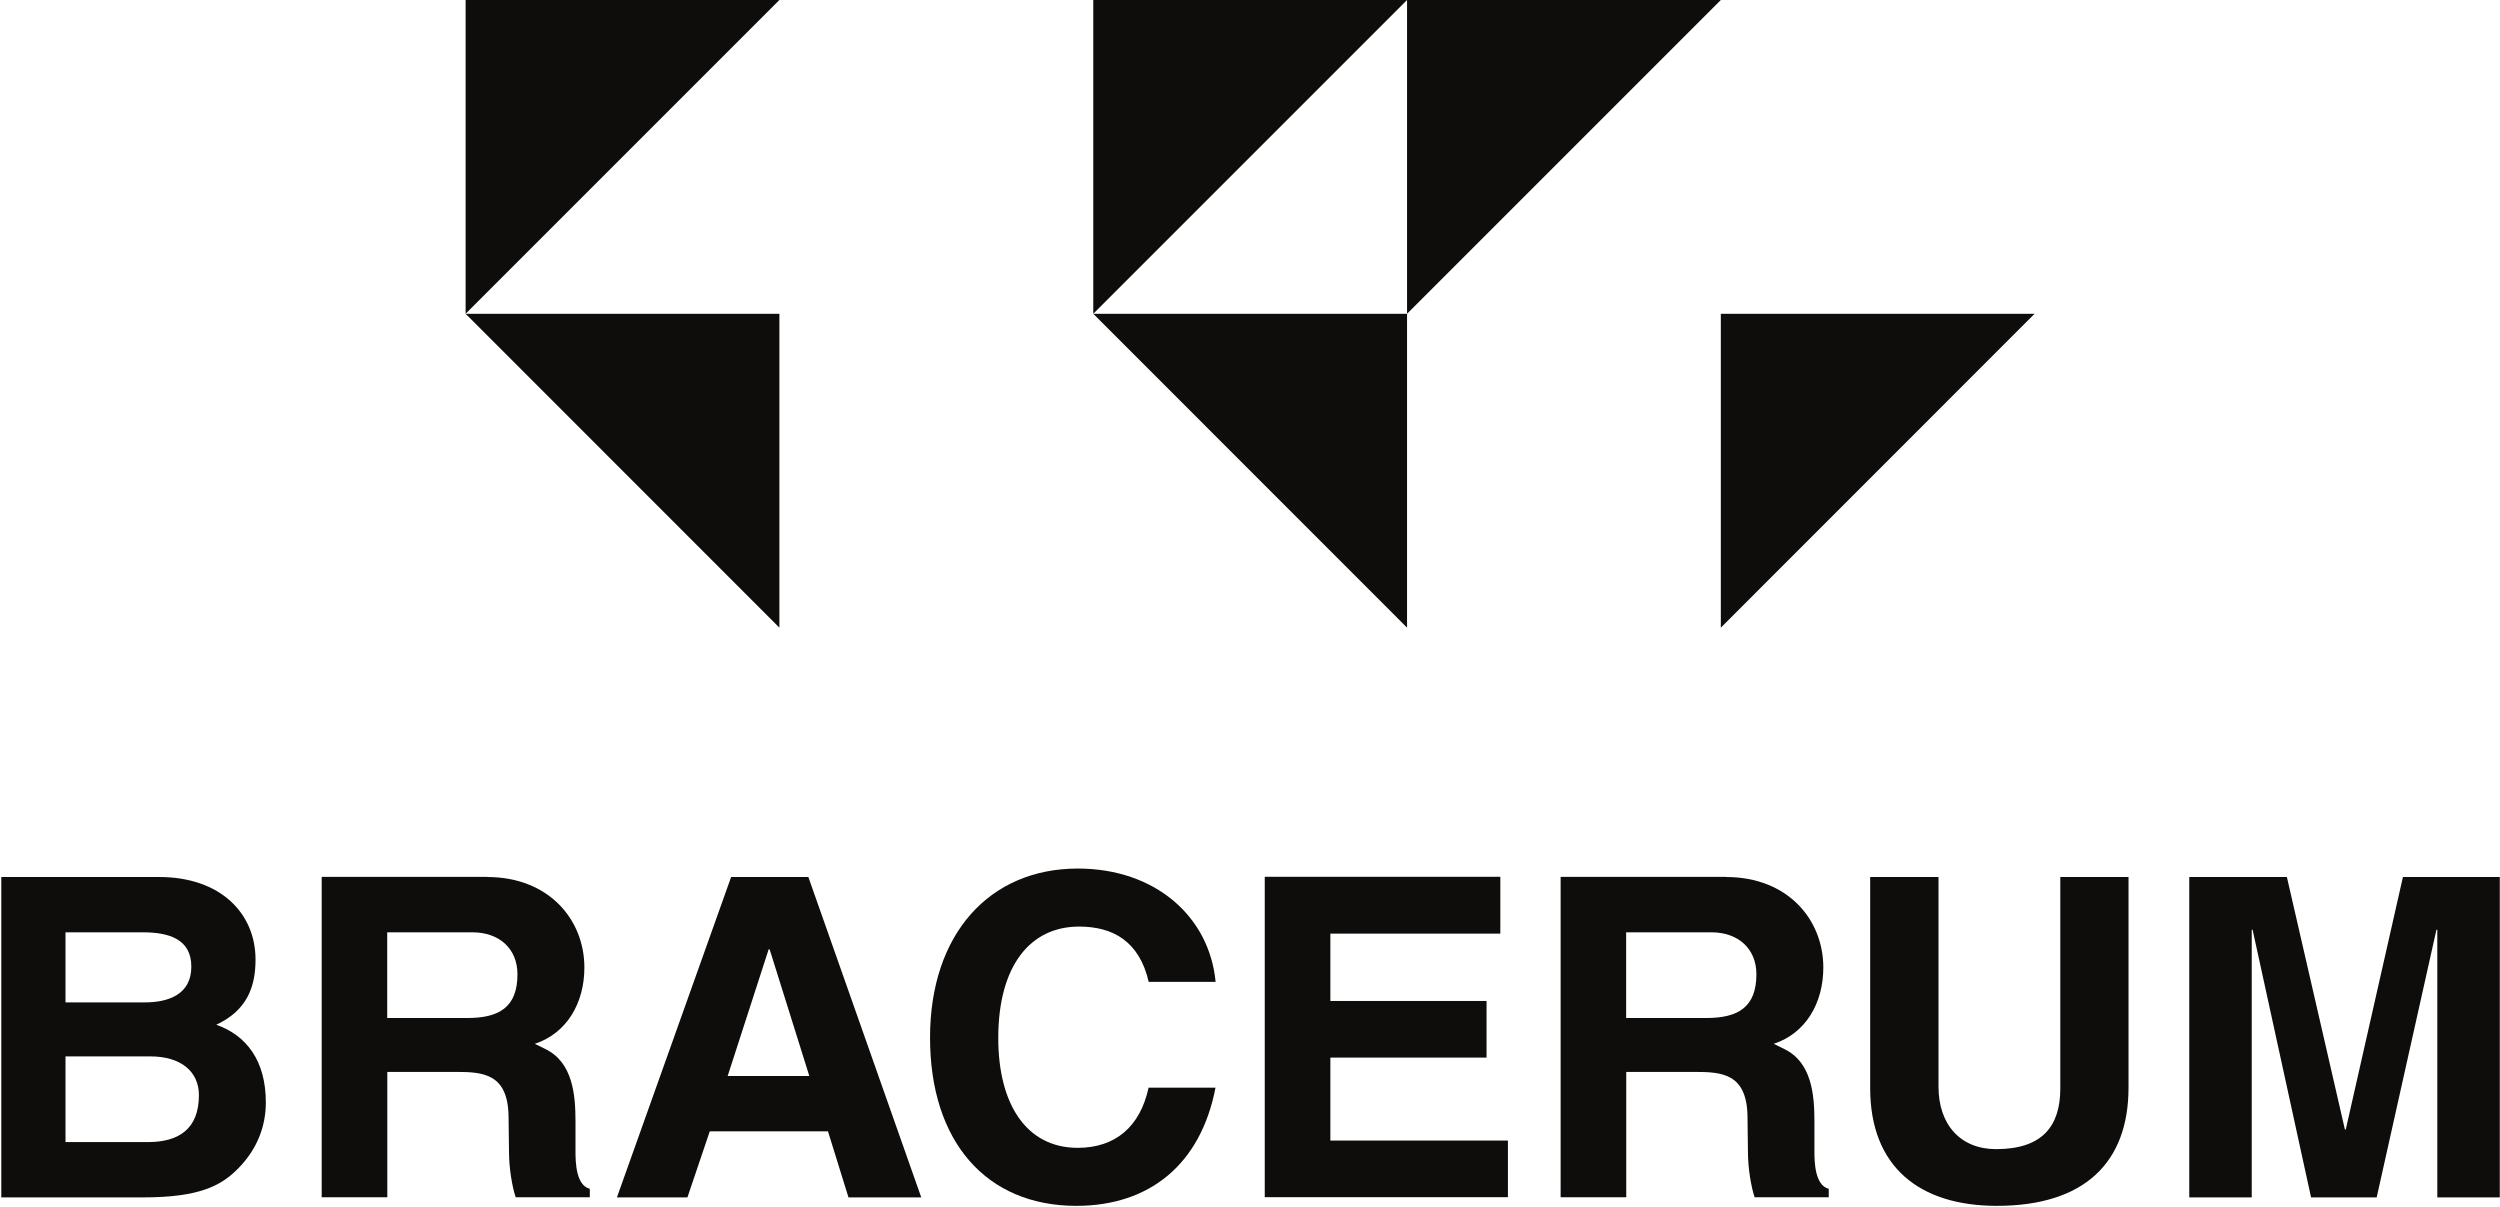
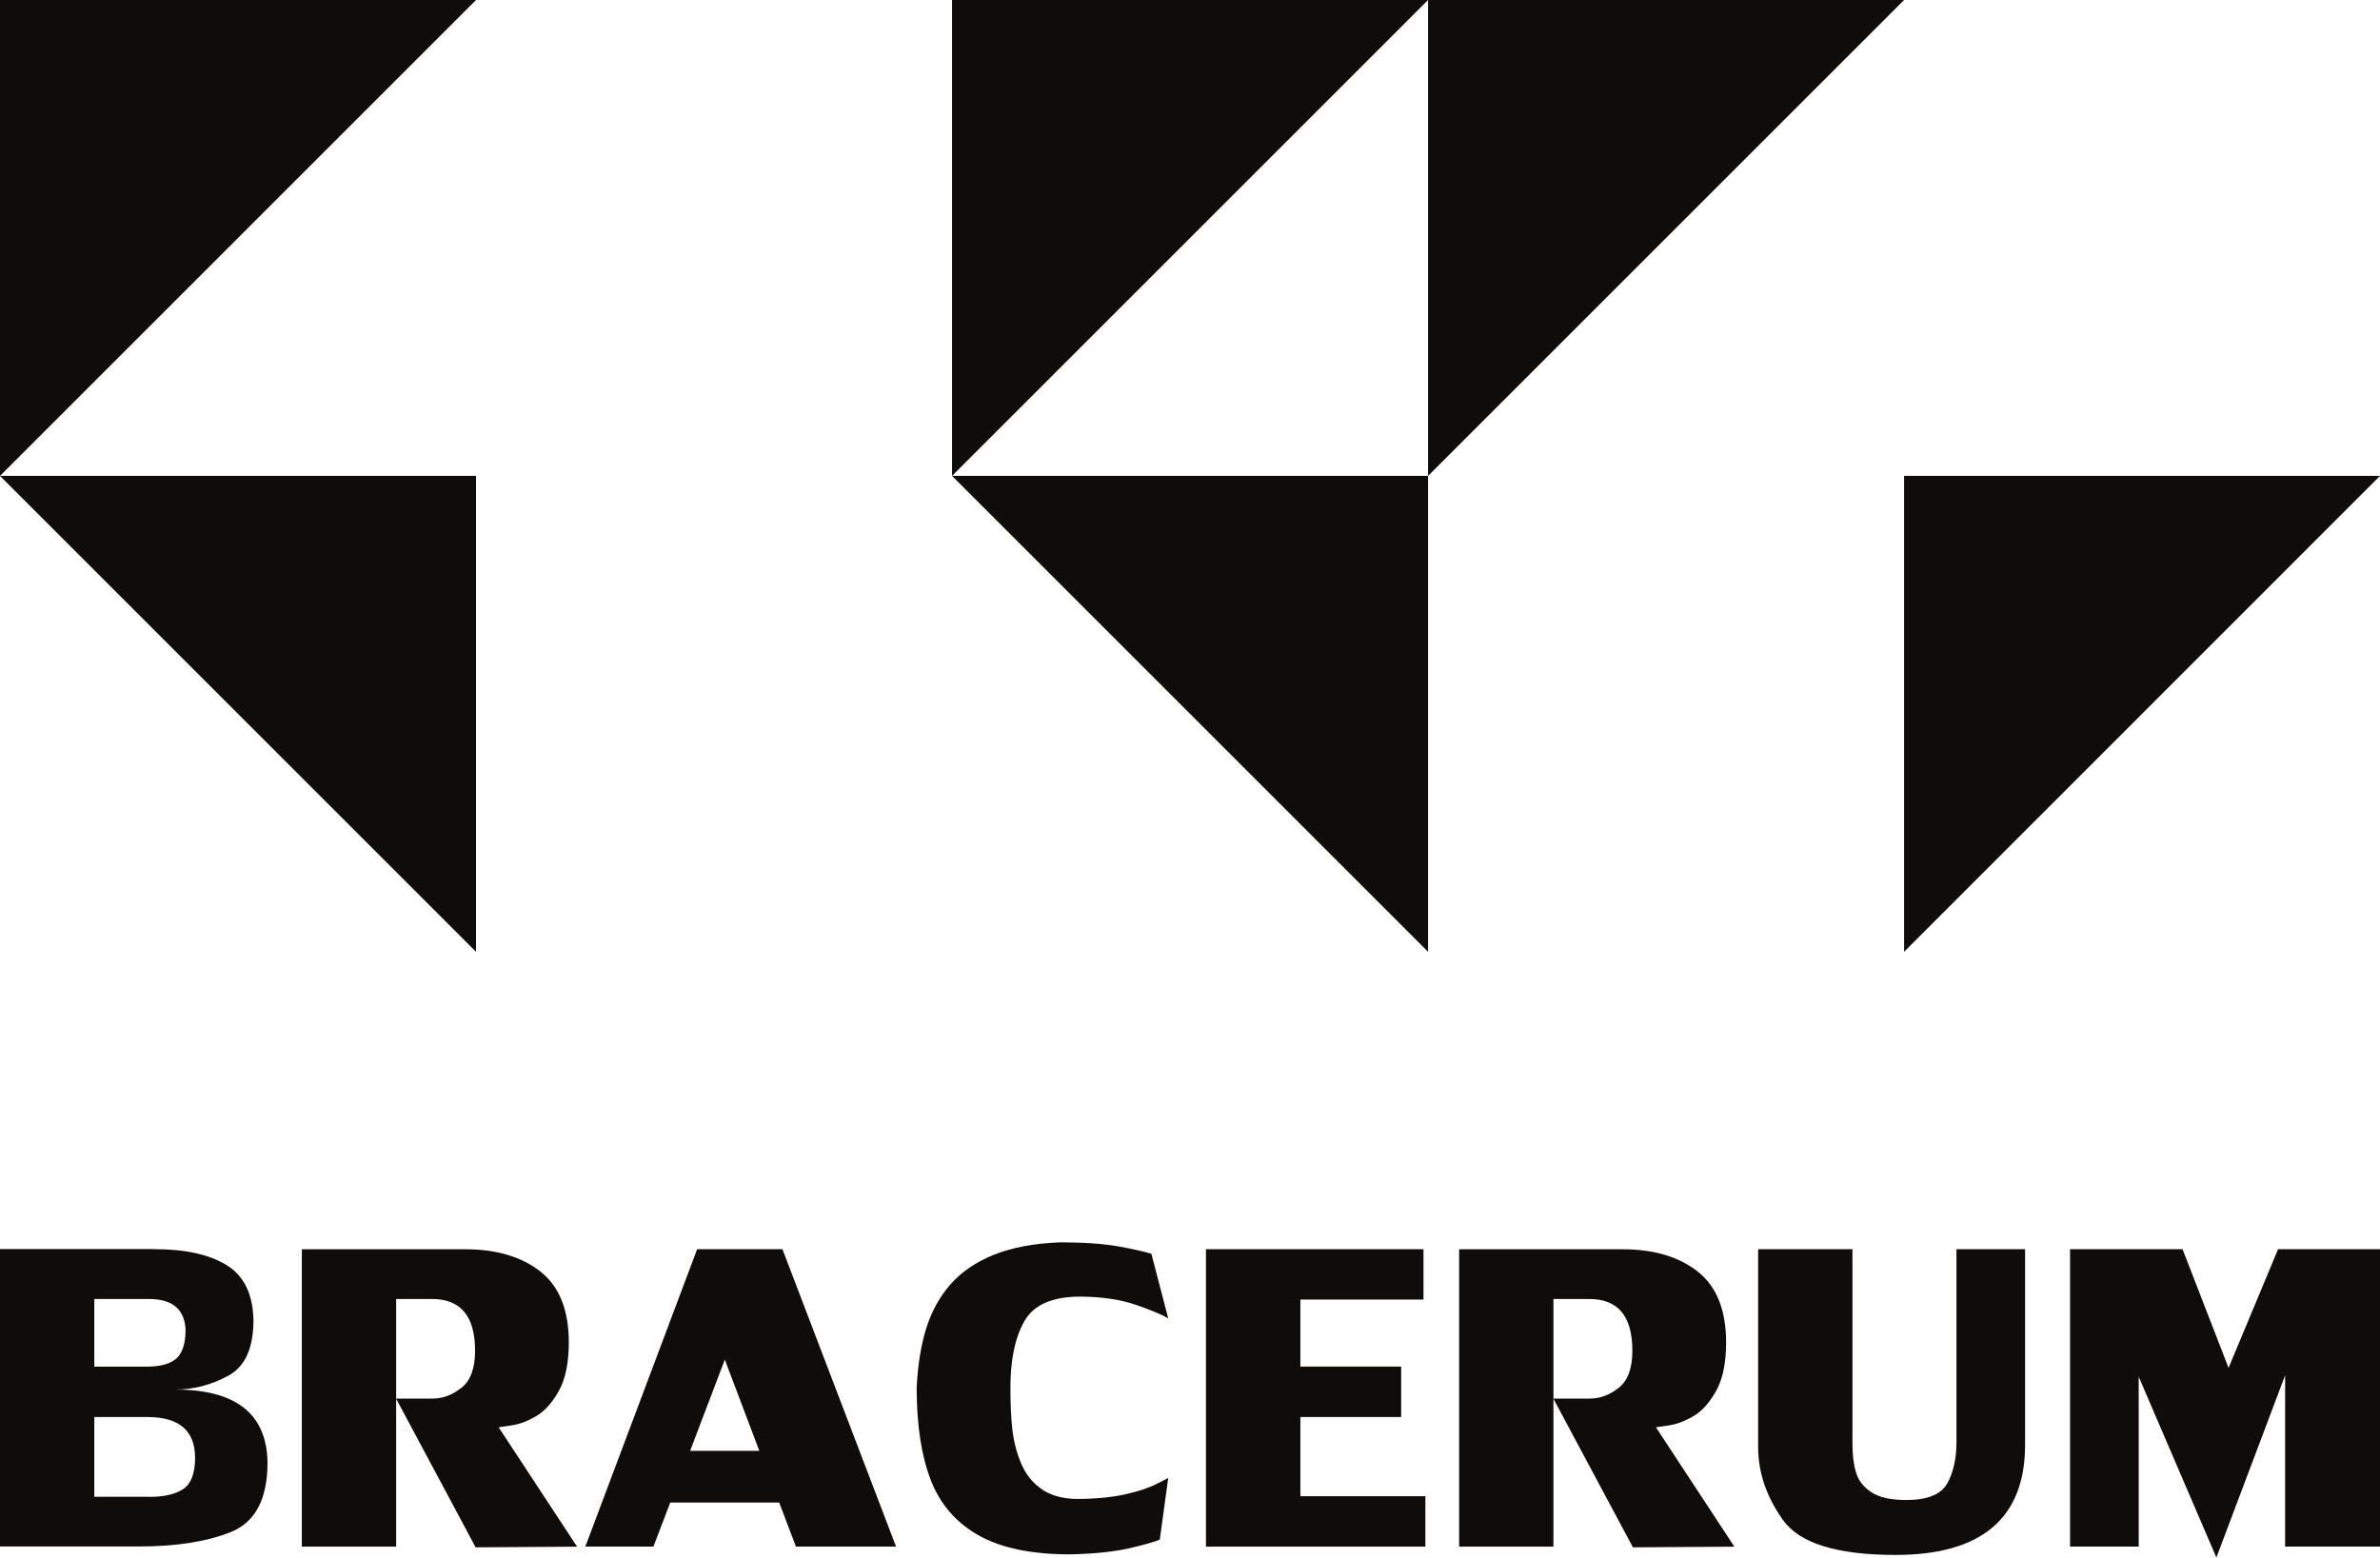
- <svg xmlns="http://www.w3.org/2000/svg" viewBox="0 0 230.50 111.25" role="img" aria-label="Bracerum">
-   <g fill="#0e0d0b" fill-rule="evenodd" transform="translate(-99.75 -0.00)">
-     <polygon points="171.61 28.93 142.68 28.93 171.61 57.87 171.61 28.93" />
-     <polygon points="142.68 0 171.61 0 142.68 28.93 142.68 0" />
-     <polygon points="229.48 28.93 200.55 28.93 229.48 57.87 229.48 28.93" />
-     <polygon points="229.48 0 258.41 0 229.48 28.93 229.48 0" />
-     <polygon points="258.41 28.93 287.34 28.93 258.41 57.87 258.41 28.93" />
-     <polygon points="200.55 0 229.48 0 200.55 28.93 200.55 0" />
-   </g>
-   <g fill="#0e0d0b" transform="translate(-43.00 -7.00)">
-     <path d="M57.67,87.86c5.68,0,8.89,3.37,8.89,7.61,0,2.51-.78,4.69-3.62,6.01,2.8.99,4.57,3.33,4.57,7.16,0,2.18-.78,4.28-2.51,6.05-1.6,1.65-3.62,2.71-8.84,2.71h-13.04v-29.54h14.56ZM56.36,99.42c2.18,0,4.28-.74,4.28-3.29s-2.06-3.17-4.48-3.17h-7.12v6.46h7.32ZM56.65,112.3c2.8,0,4.69-1.19,4.69-4.32,0-2.18-1.65-3.58-4.48-3.58h-7.82v7.9h7.61Z" />
-     <path d="M87.91,87.86c5.68,0,8.97,3.91,8.97,8.35,0,3.25-1.6,6.05-4.57,7.03l.99.49c2.51,1.23,2.76,4.2,2.76,6.66v2.76c0,.99.04,3.13,1.32,3.46v.78h-6.83c-.33-.95-.62-2.71-.62-4.2l-.04-3.21c-.04-3.99-2.34-4.15-4.85-4.15h-6.33v11.56h-6.05v-29.54h15.26ZM86.1,100.86c2.96,0,4.61-1.03,4.61-4.03,0-2.34-1.65-3.87-4.15-3.87h-7.86v7.9h7.4Z" />
-     <path d="M117.53,87.86l10.41,29.54h-6.71l-1.89-6.09h-10.9l-2.06,6.09h-6.5l10.53-29.54h7.12ZM113.87,94.53l-3.78,11.68h7.53l-3.66-11.68h-.08Z" />
-     <path d="M148.91,97.53c-.86-3.74-3.29-5.1-6.42-5.1-4.48,0-7.45,3.58-7.45,10.28,0,6.09,2.59,10.12,7.32,10.12,3.46,0,5.76-1.93,6.54-5.55h6.17c-1.36,7.08-6.09,10.9-12.83,10.9-8.31,0-13.49-5.92-13.49-15.51s5.51-15.59,13.62-15.59c7.16,0,12.14,4.44,12.71,10.45h-6.17Z" />
-     <path d="M181.33,87.86v5.22h-15.67v6.21h14.4v5.22h-14.4v7.65h16.37v5.22h-22.42v-29.54h21.72Z" />
-     <path d="M202.14,87.86c5.68,0,8.97,3.91,8.97,8.35,0,3.25-1.6,6.05-4.57,7.03l.99.49c2.51,1.23,2.76,4.2,2.76,6.66v2.76c0,.99.04,3.13,1.32,3.46v.78h-6.83c-.33-.95-.62-2.71-.62-4.2l-.04-3.21c-.04-3.99-2.34-4.15-4.85-4.15h-6.33v11.56h-6.05v-29.54h15.26ZM200.33,100.86c2.96,0,4.61-1.03,4.61-4.03,0-2.34-1.65-3.87-4.15-3.87h-7.86v7.9h7.4Z" />
-     <path d="M221.73,87.86v19.33c0,3.5,2.02,5.76,5.31,5.76,4.32,0,5.92-2.18,5.92-5.59v-19.5h6.29v19.42c0,6.91-4.07,10.9-12.14,10.9-7.12,0-11.68-3.58-11.68-10.86v-19.46h6.29Z" />
-     <path d="M253.85,87.86l5.35,23.28h.08l5.27-23.28h8.93v29.54h-5.76v-24.68h-.08l-5.51,24.68h-6.05l-5.39-24.68h-.08v24.68h-5.76v-29.54h9.01Z" />
+ <svg xmlns="http://www.w3.org/2000/svg" id="Camada_2" data-name="Camada 2" viewBox="0 0 250.34 163.87">
+   <defs>
+     <style>
+       .cls-1, .cls-2 {
+         fill: #0e0d0b;
+       }
+ 
+       .cls-2 {
+         fill-rule: evenodd;
+       }
+     </style>
+   </defs>
+   <g id="Camada_1-2" data-name="Camada 1">
+     <g>
+       <polygon class="cls-2" points="50.07 50.07 0 50.07 50.07 100.14 50.07 50.07" />
+       <polygon class="cls-2" points="0 0 50.07 0 0 50.07 0 0" />
+       <polygon class="cls-2" points="150.21 50.07 100.14 50.07 150.21 100.14 150.21 50.07" />
+       <polygon class="cls-2" points="150.21 0 200.28 0 150.21 50.07 150.21 0" />
+       <polygon class="cls-2" points="200.28 50.07 250.34 50.07 200.28 100.14 200.28 50.07" />
+       <polygon class="cls-2" points="100.14 0 150.21 0 100.14 50.07 100.14 0" />
+       <path class="cls-1" d="M240.35,144.73l-7.22,19.14-8.17-19.02v17.87h-7.22v-31.29h11.83l4.84,12.49,5.21-12.49h10.73v31.29h-9.99v-18ZM199.39,163.6c-6.14,0-10.09-1.22-11.84-3.66-1.74-2.45-2.62-5-2.62-7.69v-20.82h9.92v20.49c0,1.18.12,2.18.38,3.02.25.84.79,1.52,1.61,2.06.82.55,2.05.82,3.68.82,2.21,0,3.63-.58,4.29-1.73.65-1.15.98-2.61.98-4.38v-20.28h7.22v20.56c0,7.73-4.55,11.61-13.63,11.61ZM174.18,150.17l8.25,12.56-10.67.07-8.37-15.65h3.84c1.08,0,2.09-.38,3.04-1.14.96-.75,1.43-2.05,1.43-3.9,0-3.63-1.51-5.44-4.53-5.44h-3.77v26.06h-9.92v-31.29h17.2c3.26,0,5.9.78,7.89,2.34,1.99,1.57,2.99,4.05,2.99,7.47,0,2.13-.35,3.83-1.04,5.08-.7,1.25-1.5,2.15-2.4,2.67-.9.53-1.75.85-2.59.97-.82.12-1.27.19-1.35.2ZM126.86,131.43h22.87v5.3h-12.95v7.05h10.6v5.31h-10.6v8.33h13.15v5.31h-23.08v-31.29ZM121.99,161.99c-.54.23-1.61.54-3.22.91-1.61.37-3.69.58-6.22.64-4.05,0-7.27-.67-9.63-2.01-2.37-1.34-4.05-3.29-5.03-5.84-.98-2.55-1.47-5.78-1.47-9.67.11-2.36.44-4.43.99-6.21.55-1.78,1.39-3.33,2.55-4.66,1.15-1.32,2.68-2.36,4.58-3.13,1.9-.76,4.22-1.2,6.94-1.31,2.54,0,4.64.15,6.28.45,1.63.3,2.76.56,3.35.76l1.77,6.79c-.61-.37-1.73-.84-3.36-1.41-1.62-.57-3.58-.86-5.87-.88-2.96,0-4.93.86-5.91,2.6-.98,1.73-1.46,4.06-1.46,7.01,0,1.69.07,3.17.21,4.42.15,1.24.45,2.43.93,3.55.47,1.11,1.18,2,2.12,2.66.93.66,2.14,1.01,3.62,1.05,2.06,0,3.79-.17,5.21-.49,1.42-.32,2.53-.69,3.34-1.12.79-.39,1.17-.59,1.17-.6l-.89,6.51ZM79.87,152.65l-3.63-9.6-3.65,9.6h7.28ZM70.5,158.09l-1.77,4.63h-7.16l11.76-31.29h8.97l11.95,31.29h-10.53l-1.76-4.63h-11.47ZM52.45,150.17l8.25,12.56-10.67.07-8.37-15.65h3.84c1.08,0,2.09-.38,3.04-1.14.96-.75,1.43-2.05,1.43-3.9,0-3.63-1.51-5.44-4.53-5.44h-3.77v26.06h-9.92v-31.29h17.2c3.26,0,5.9.78,7.89,2.34,1.99,1.57,2.99,4.05,2.99,7.47,0,2.13-.35,3.83-1.04,5.08-.7,1.25-1.5,2.15-2.4,2.67-.9.53-1.75.85-2.59.97-.82.12-1.27.19-1.35.2ZM19.52,139.88c-.11-2.14-1.4-3.21-3.86-3.21h-5.74v7.12h5.54c1.38,0,2.41-.28,3.07-.84.65-.57.99-1.59.99-3.07ZM15.74,157.49c1.54,0,2.72-.28,3.54-.83.82-.55,1.24-1.65,1.24-3.27,0-2.86-1.67-4.3-5-4.3h-5.6v8.39h5.82ZM16.27,131.43c3.23,0,5.75.56,7.57,1.68,1.82,1.12,2.76,3.04,2.82,5.78,0,2.94-.88,4.9-2.66,5.86-1.77.96-3.62,1.45-5.58,1.45,6.39,0,9.63,2.55,9.72,7.65,0,3.84-1.27,6.28-3.81,7.32-2.54,1.03-5.77,1.54-9.69,1.54H0v-31.29h16.27Z" />
+     </g>
  </g>
</svg>
